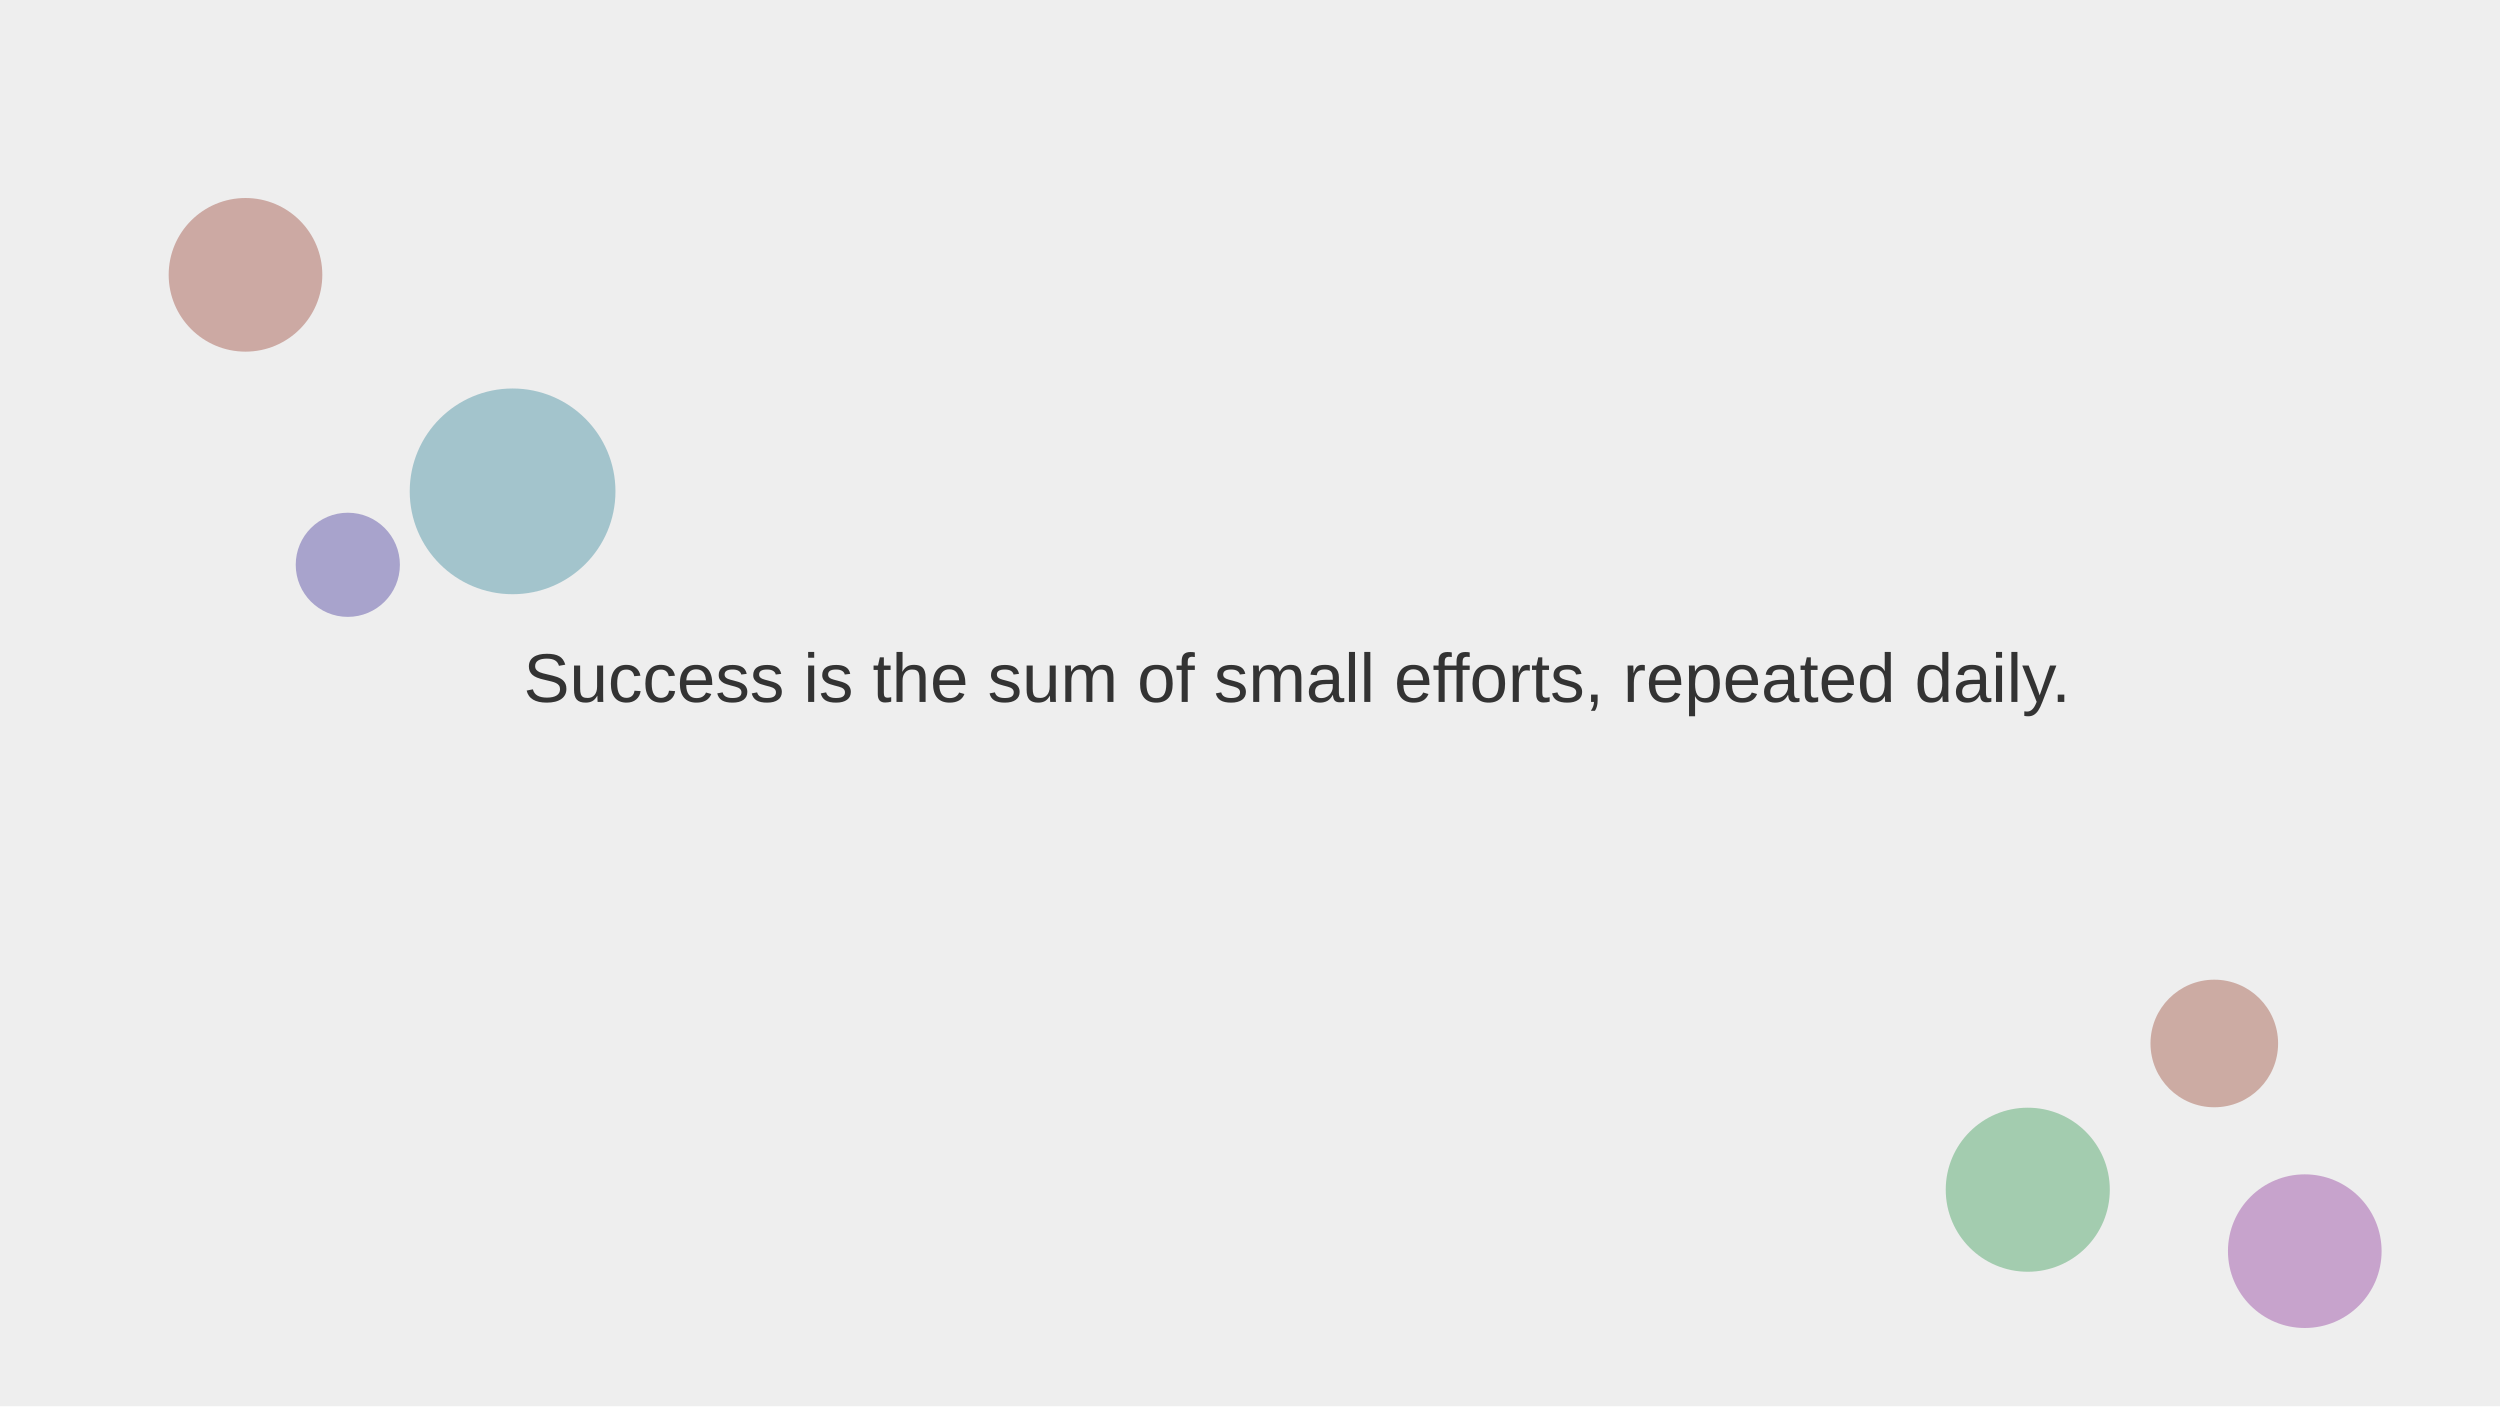
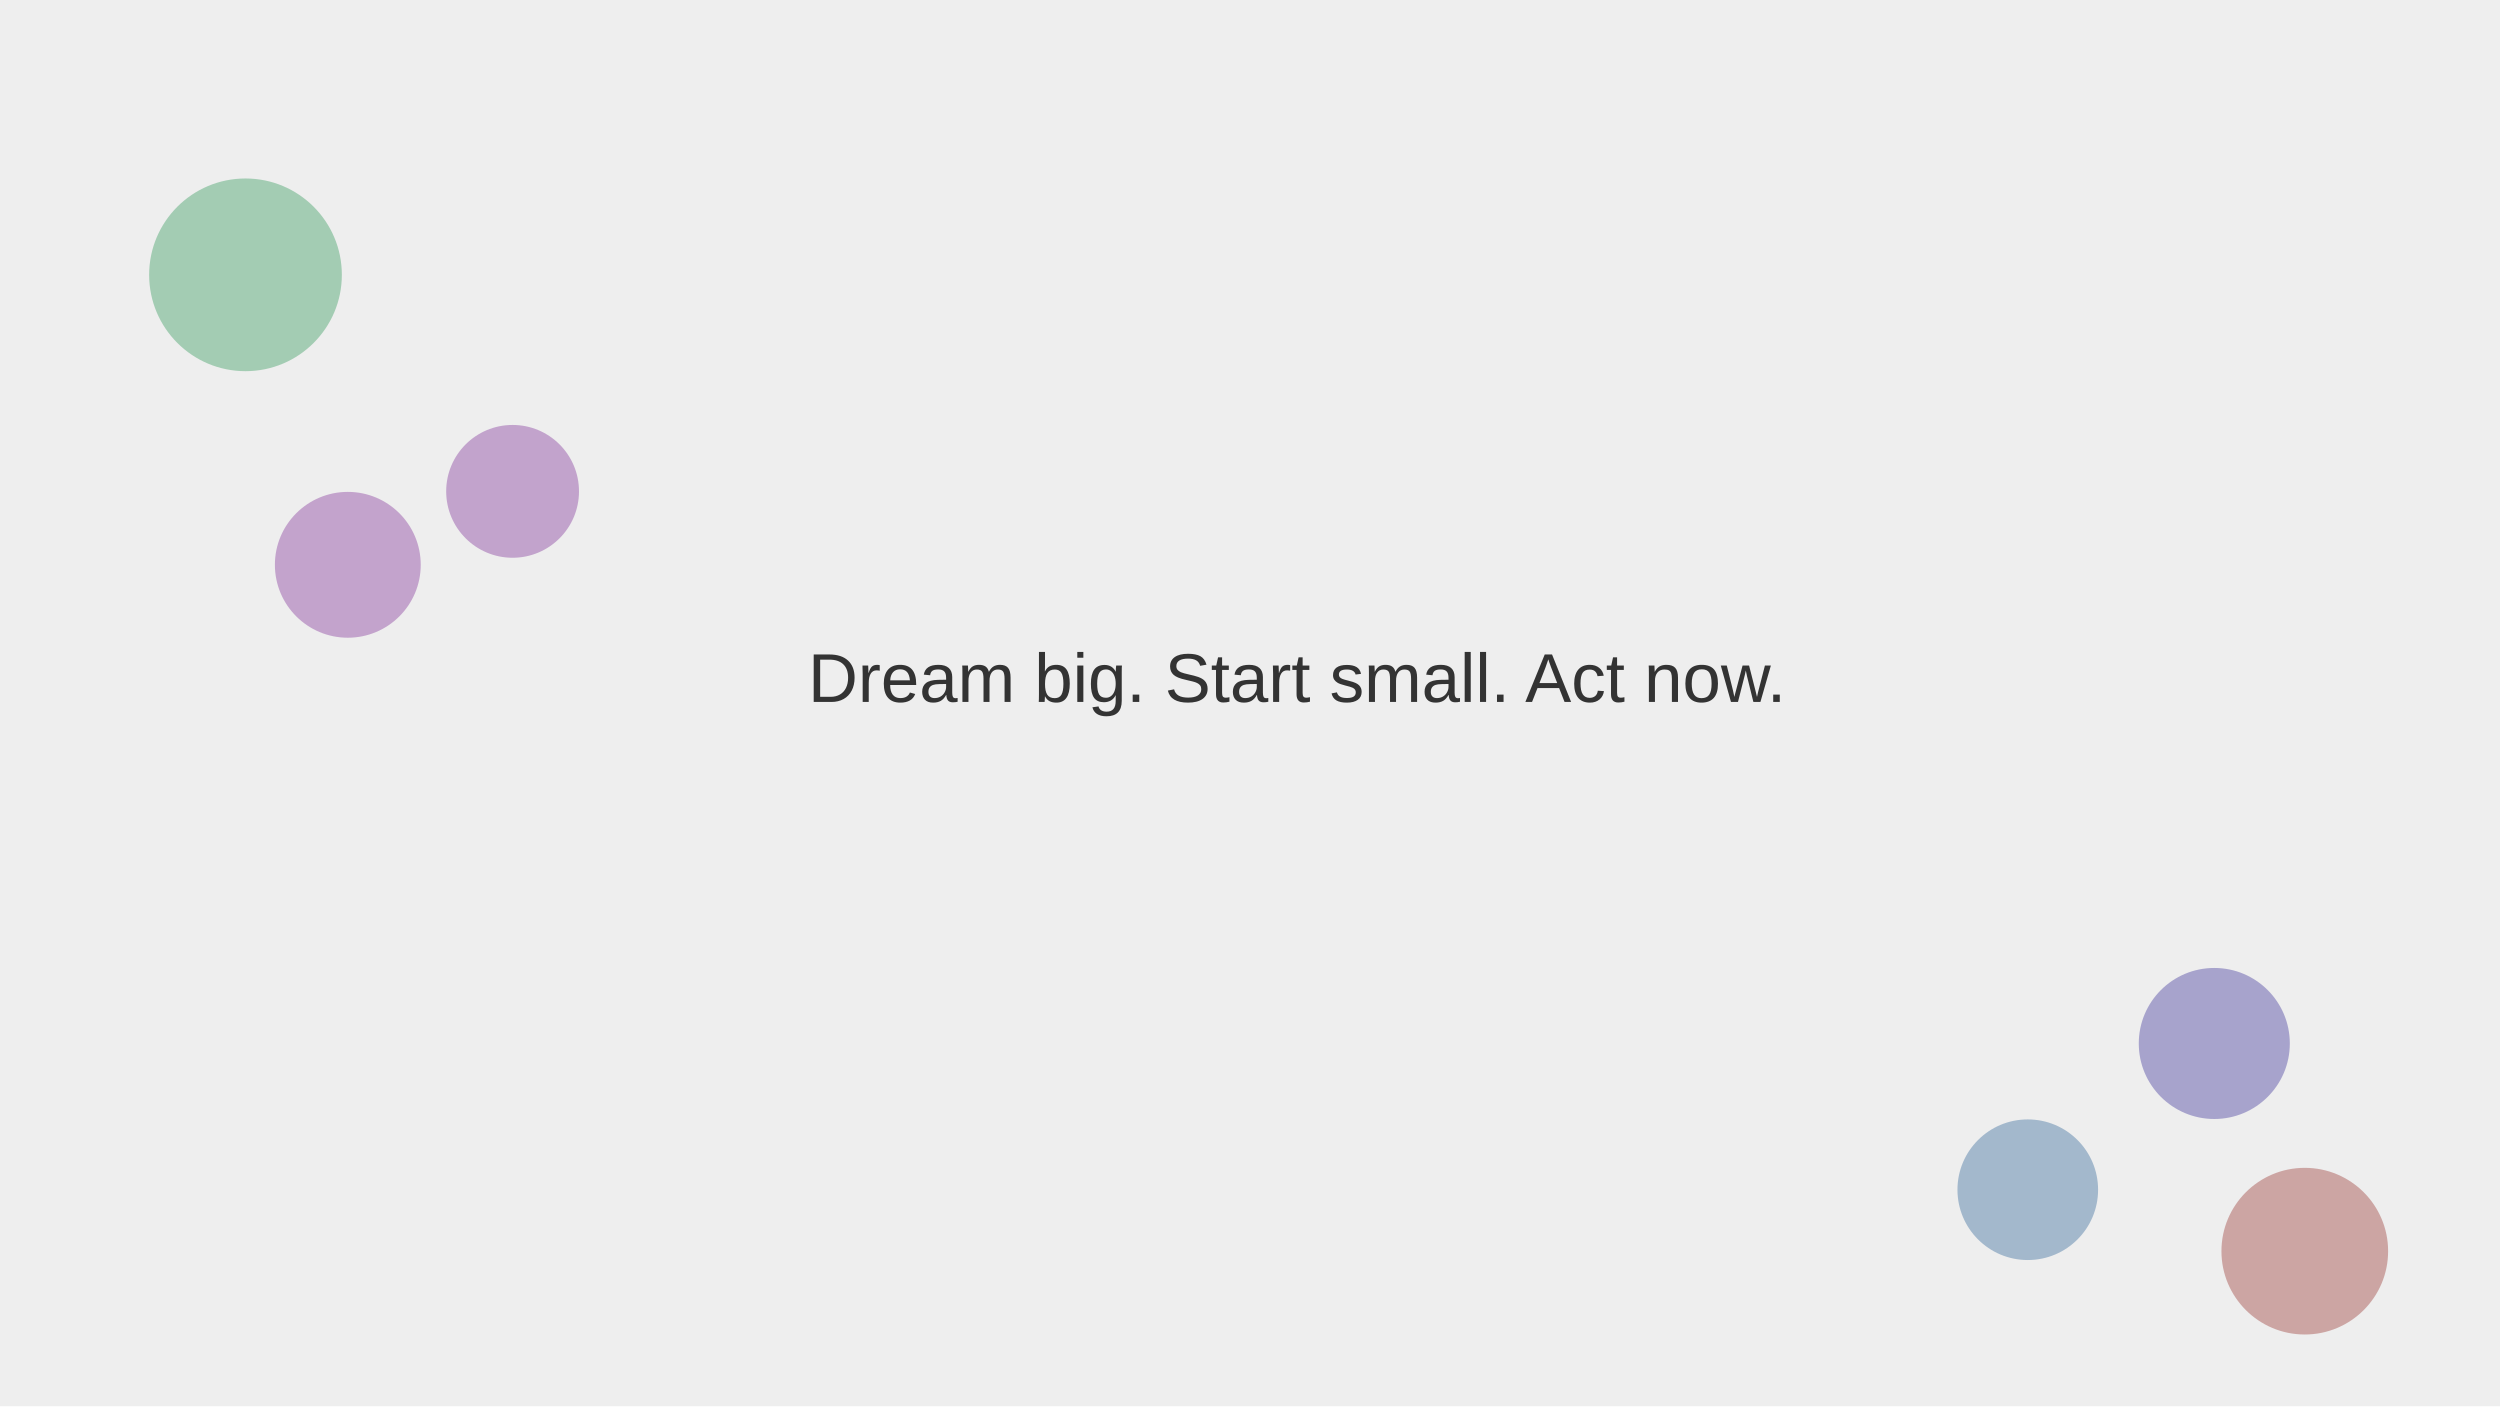
<svg xmlns="http://www.w3.org/2000/svg" width="1920" height="1080" viewBox="0 0 1920 1080">
  <rect fill="rgb(238,238,238)" x="0" y="0" width="1920" height="1080" />
-   <circle fill="rgb(204,169,163)" cx="188.54" cy="211.07" r="59" />
-   <circle fill="rgb(168,163,204)" cx="267.12" cy="433.77" r="40" />
-   <circle fill="rgb(163,196,204)" cx="393.67" cy="377.36" r="79" />
-   <circle fill="rgb(199,163,204)" cx="1770.07" cy="960.9" r="59" />
-   <circle fill="rgb(163,204,175)" cx="1557.33" cy="913.71" r="63" />
-   <circle fill="rgb(204,171,163)" cx="1700.58" cy="801.39" r="49" />
-   <text style="fill: rgb(51, 51, 51); font-family: Arial, sans-serif; font-size: 53px; white-space: pre; text-anchor: middle;" x="996.143" y="539.106">Success is the sum of small efforts, repeated daily.</text>
+   <circle fill="rgb(163,204,179)" cx="188.54" cy="211.07" r="74" />
+   <circle fill="rgb(195,163,204)" cx="267.12" cy="433.77" r="56" />
+   <circle fill="rgb(194,163,204)" cx="393.67" cy="377.36" r="51" />
+   <circle fill="rgb(204,165,163)" cx="1770.07" cy="960.9" r="64" />
+   <circle fill="rgb(163,184,204)" cx="1557.33" cy="913.71" r="54" />
+   <circle fill="rgb(167,163,204)" cx="1700.58" cy="801.39" r="58" />
+   <text style="fill: rgb(51, 51, 51); font-family: Arial, sans-serif; font-size: 53px; white-space: pre; text-anchor: middle;" x="996.143" y="539.106">Dream big. Start small. Act now.</text>
</svg>
